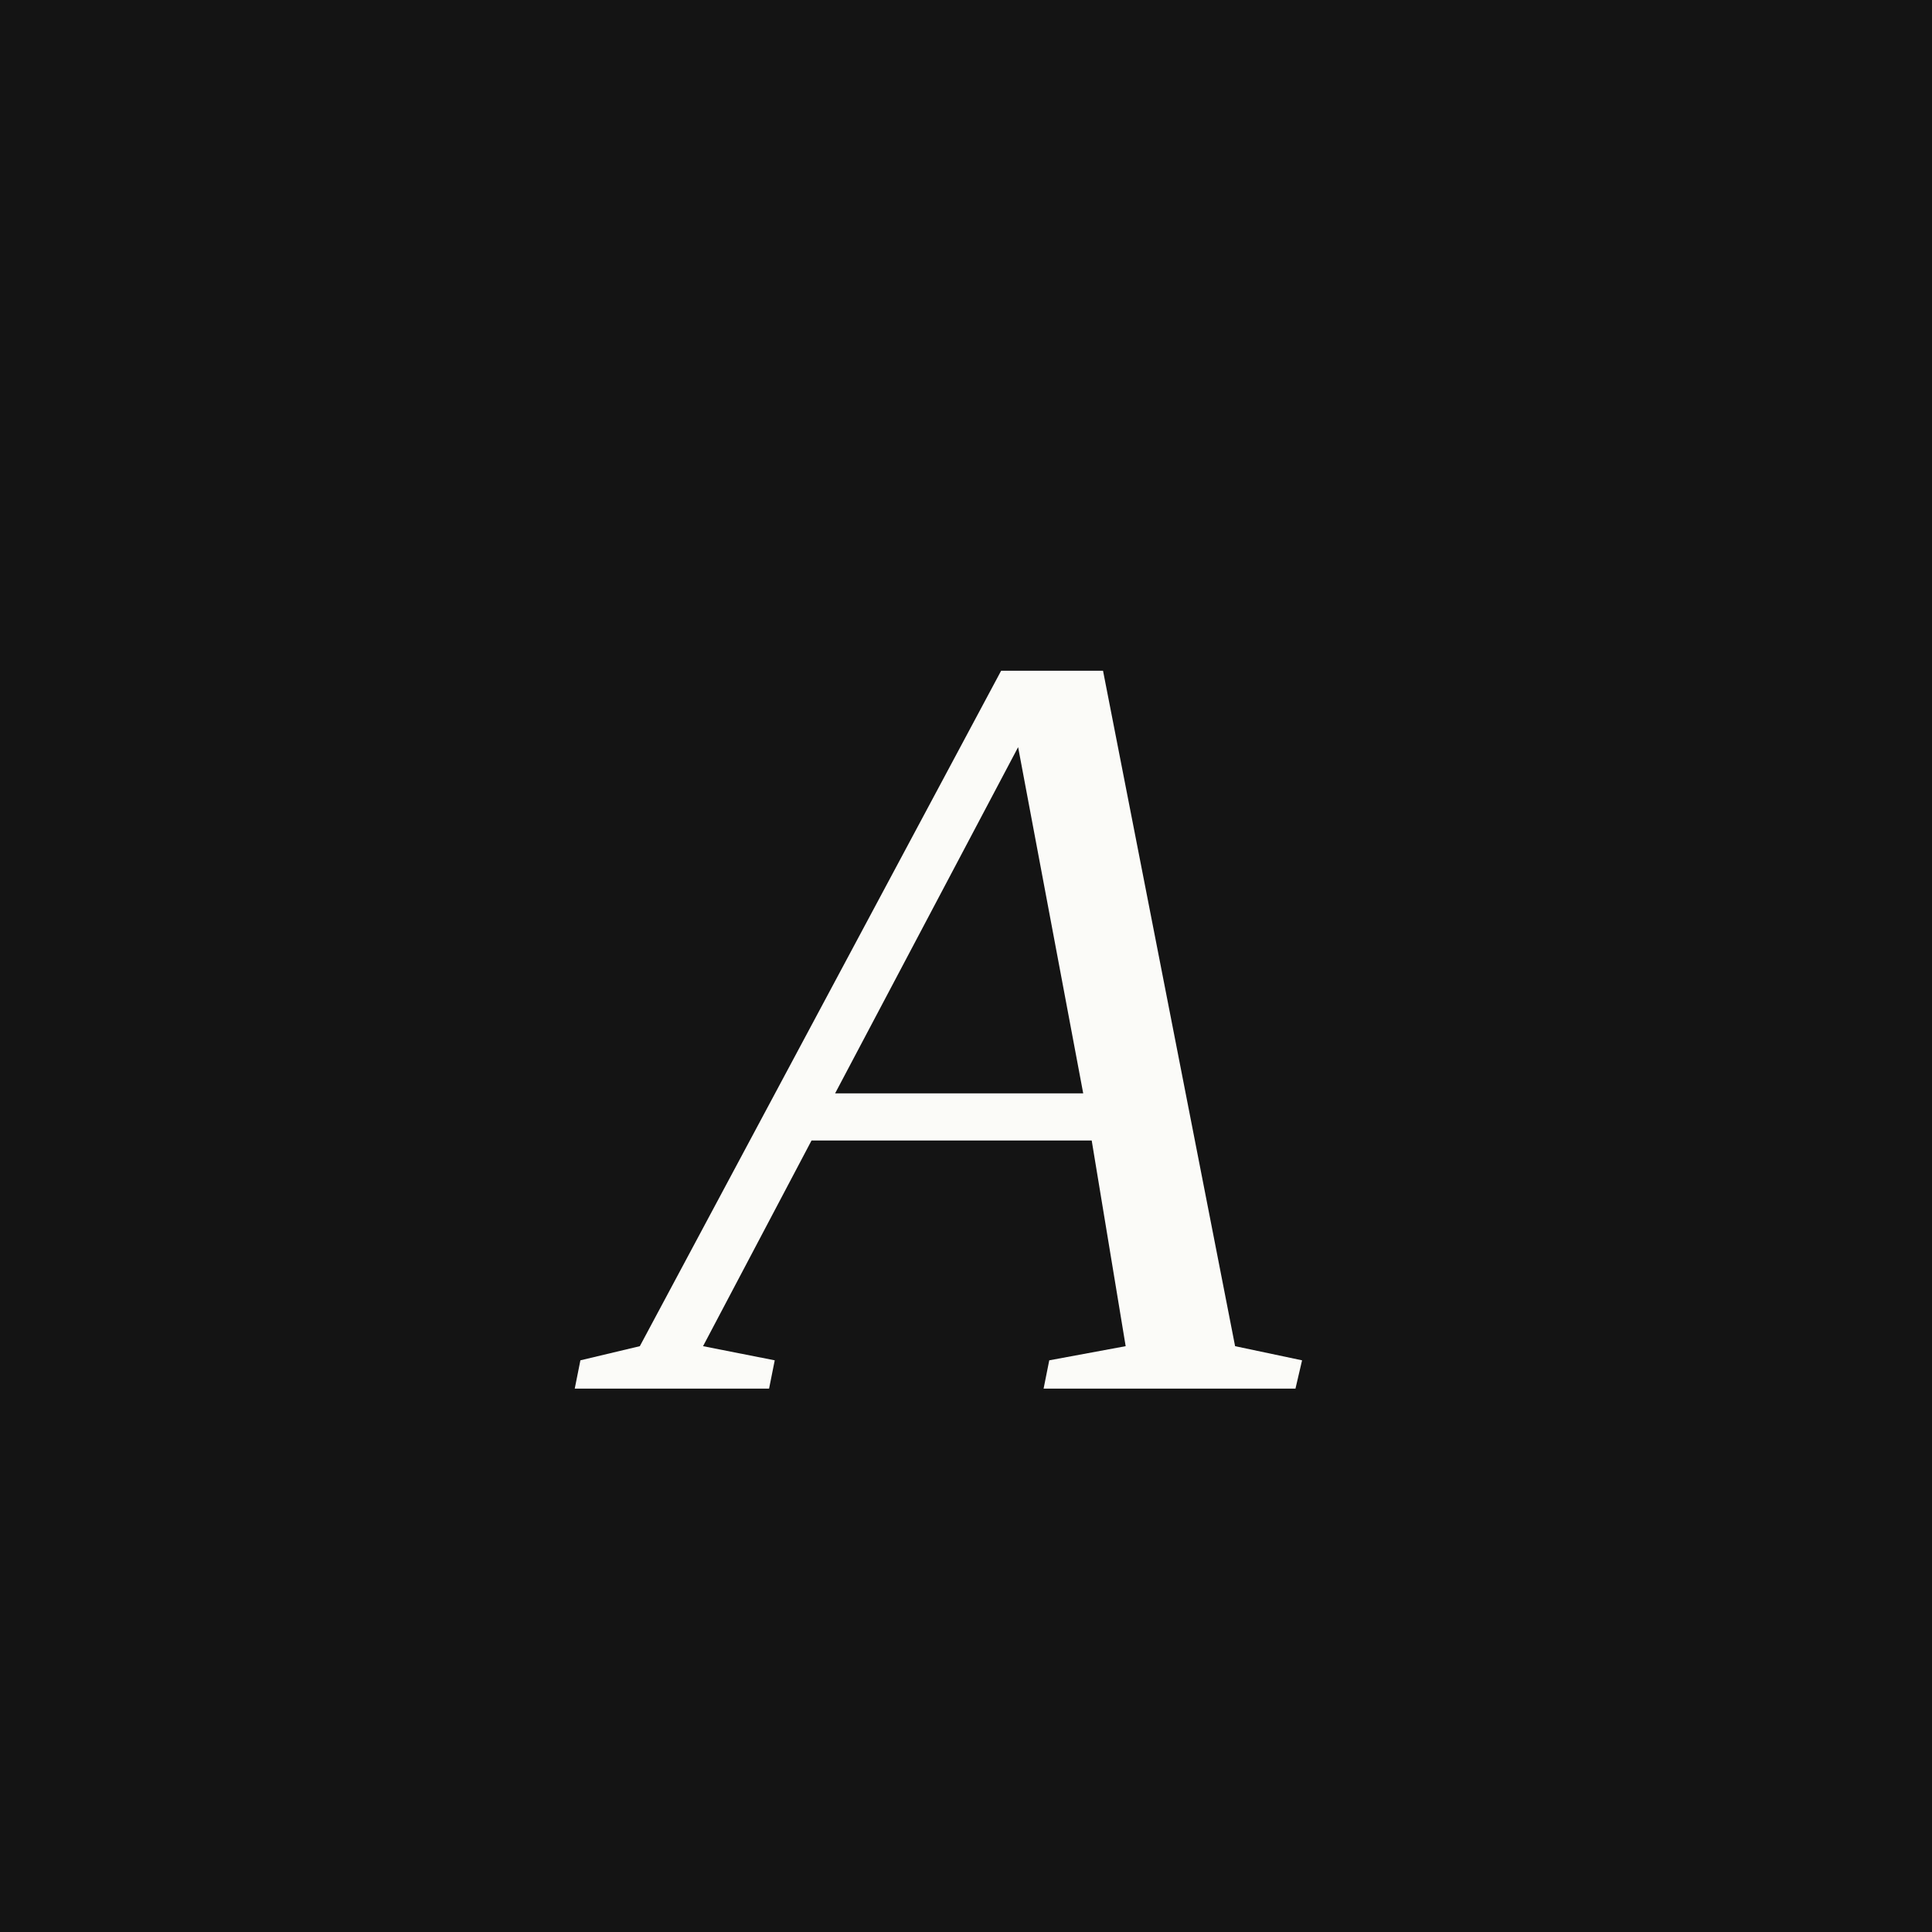
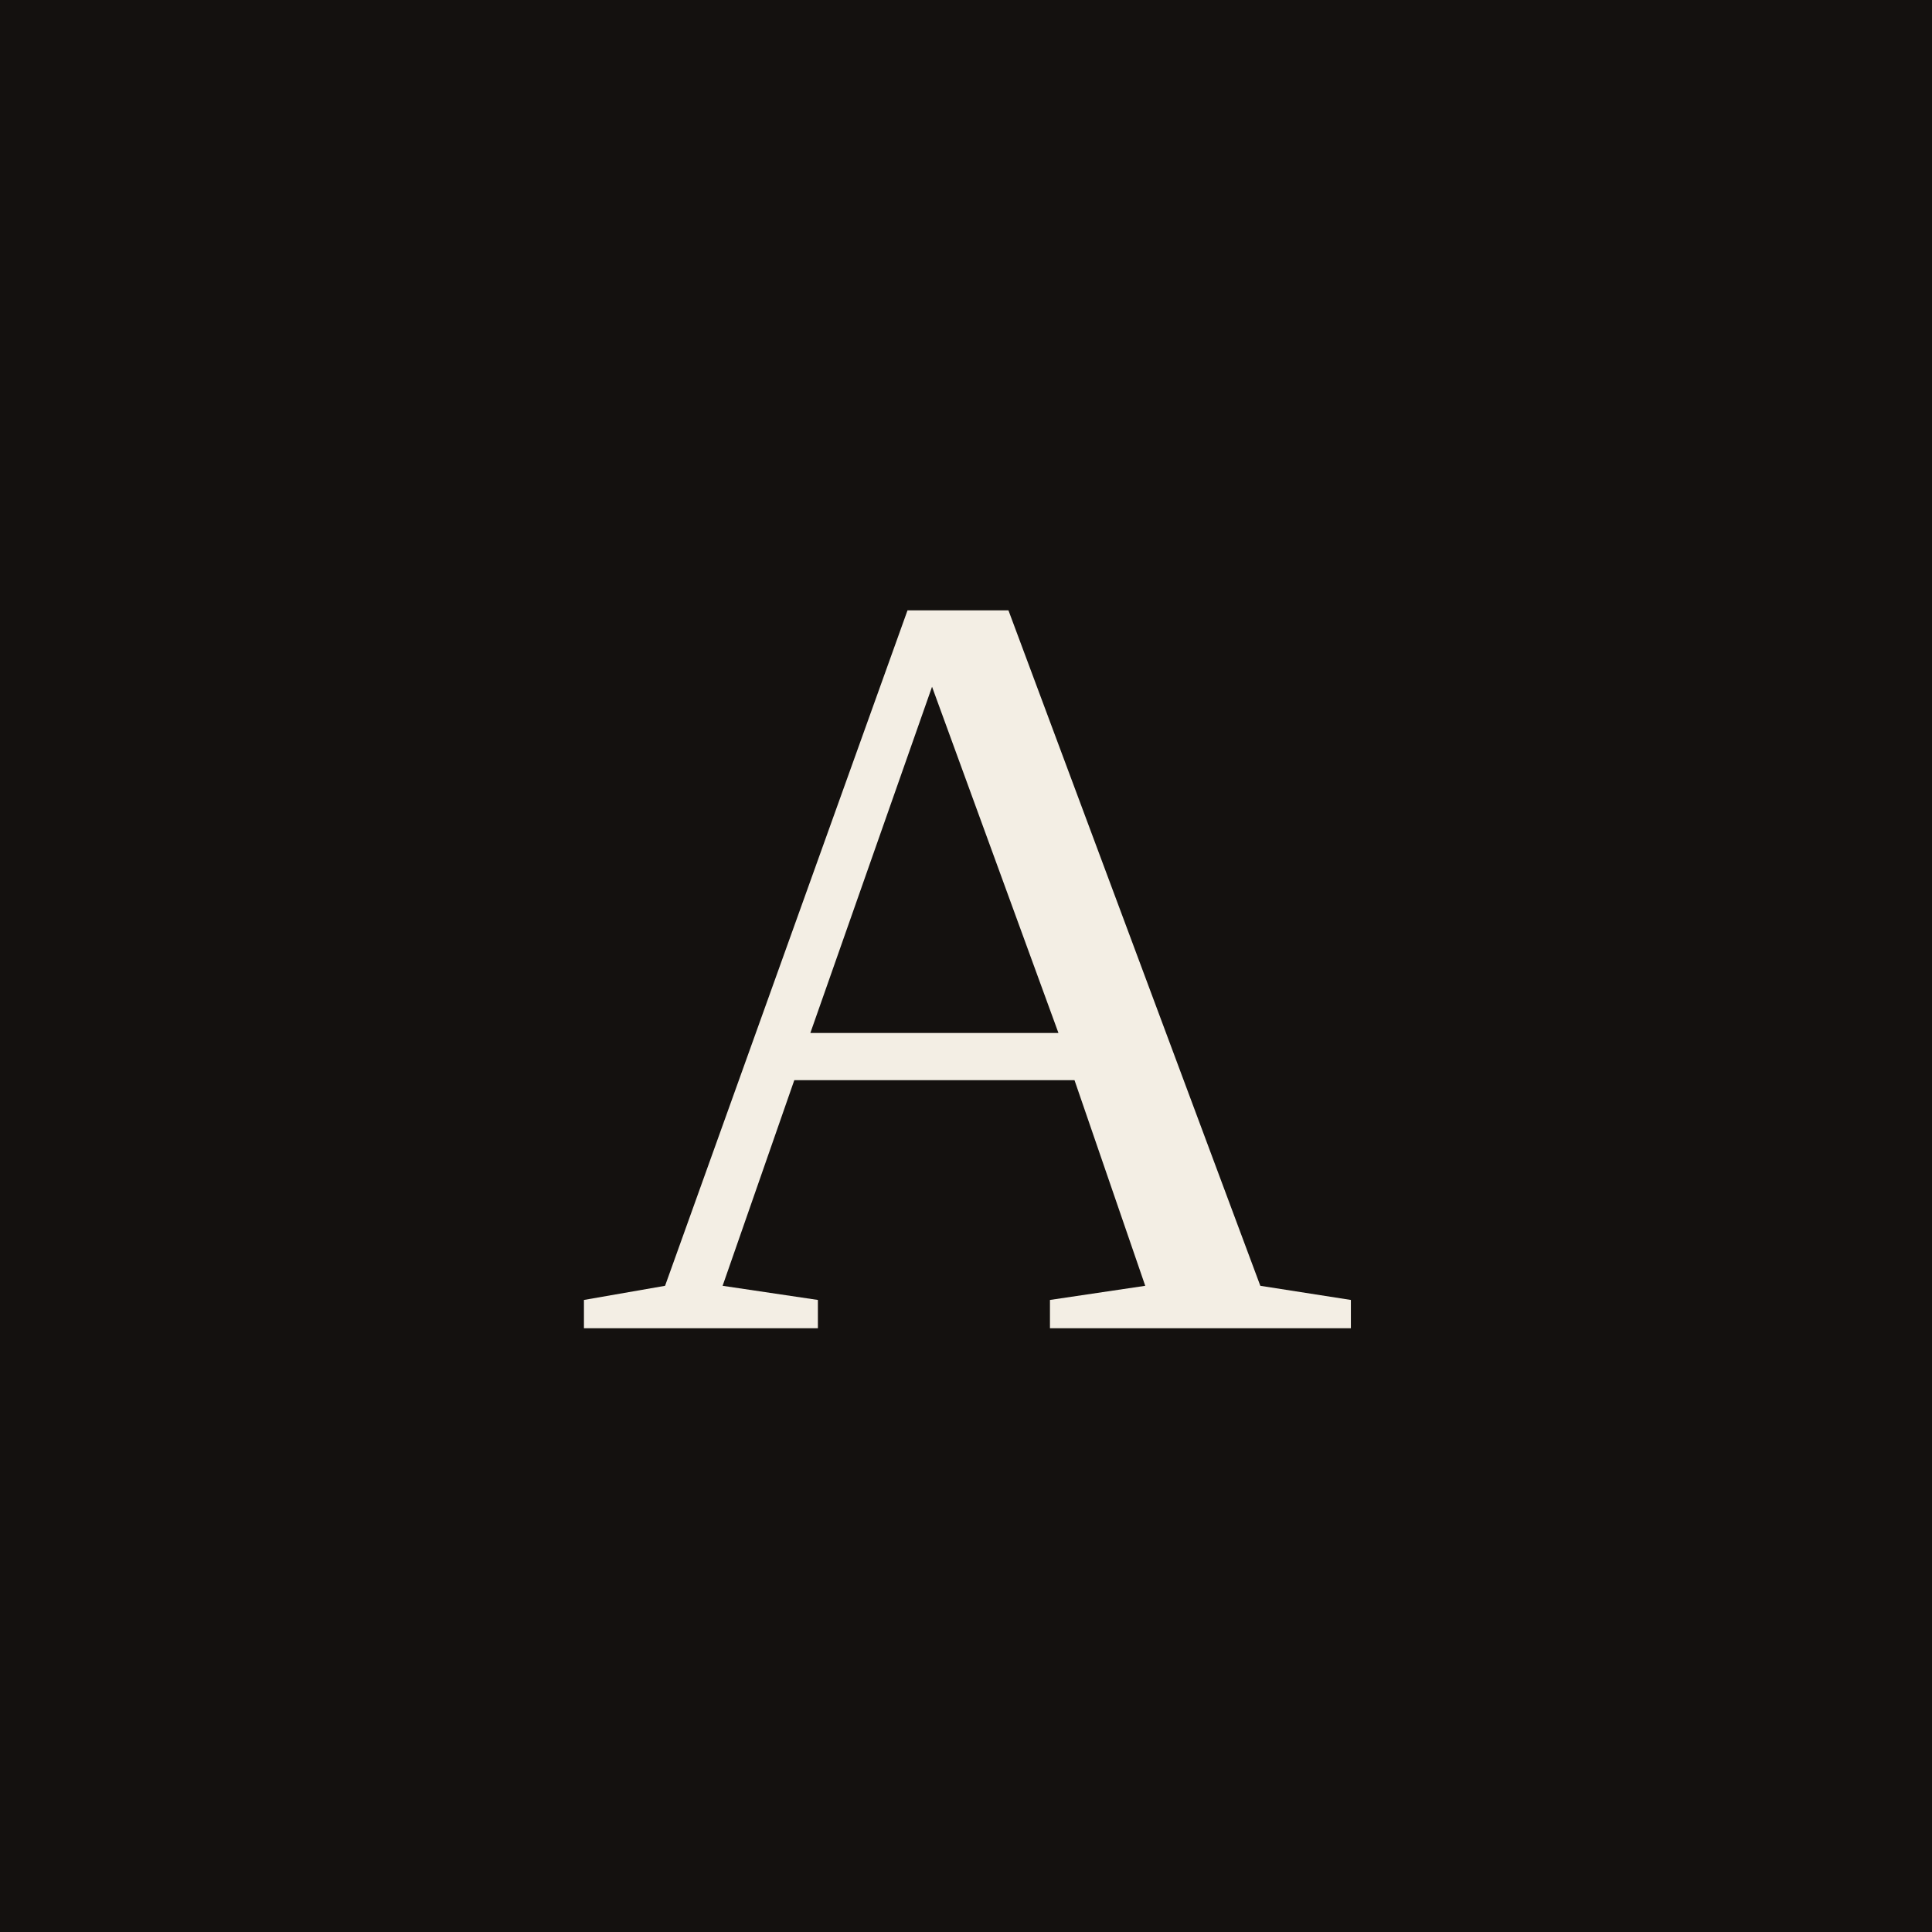
<svg xmlns="http://www.w3.org/2000/svg" viewBox="0 0 32 32">
-   <rect width="32" height="32" fill="#141414" />
-   <text x="16" y="23" text-anchor="middle" font-family="Georgia, 'Times New Roman', serif" font-size="18" font-style="italic" fill="#fbfbf8">A</text>
+   <rect width="32" height="32" fill="#14110F" />
+   <text x="16" y="22" text-anchor="middle" font-family="Georgia, 'Times New Roman', serif" font-size="18" fill="#F3EEE4">A</text>
</svg>
